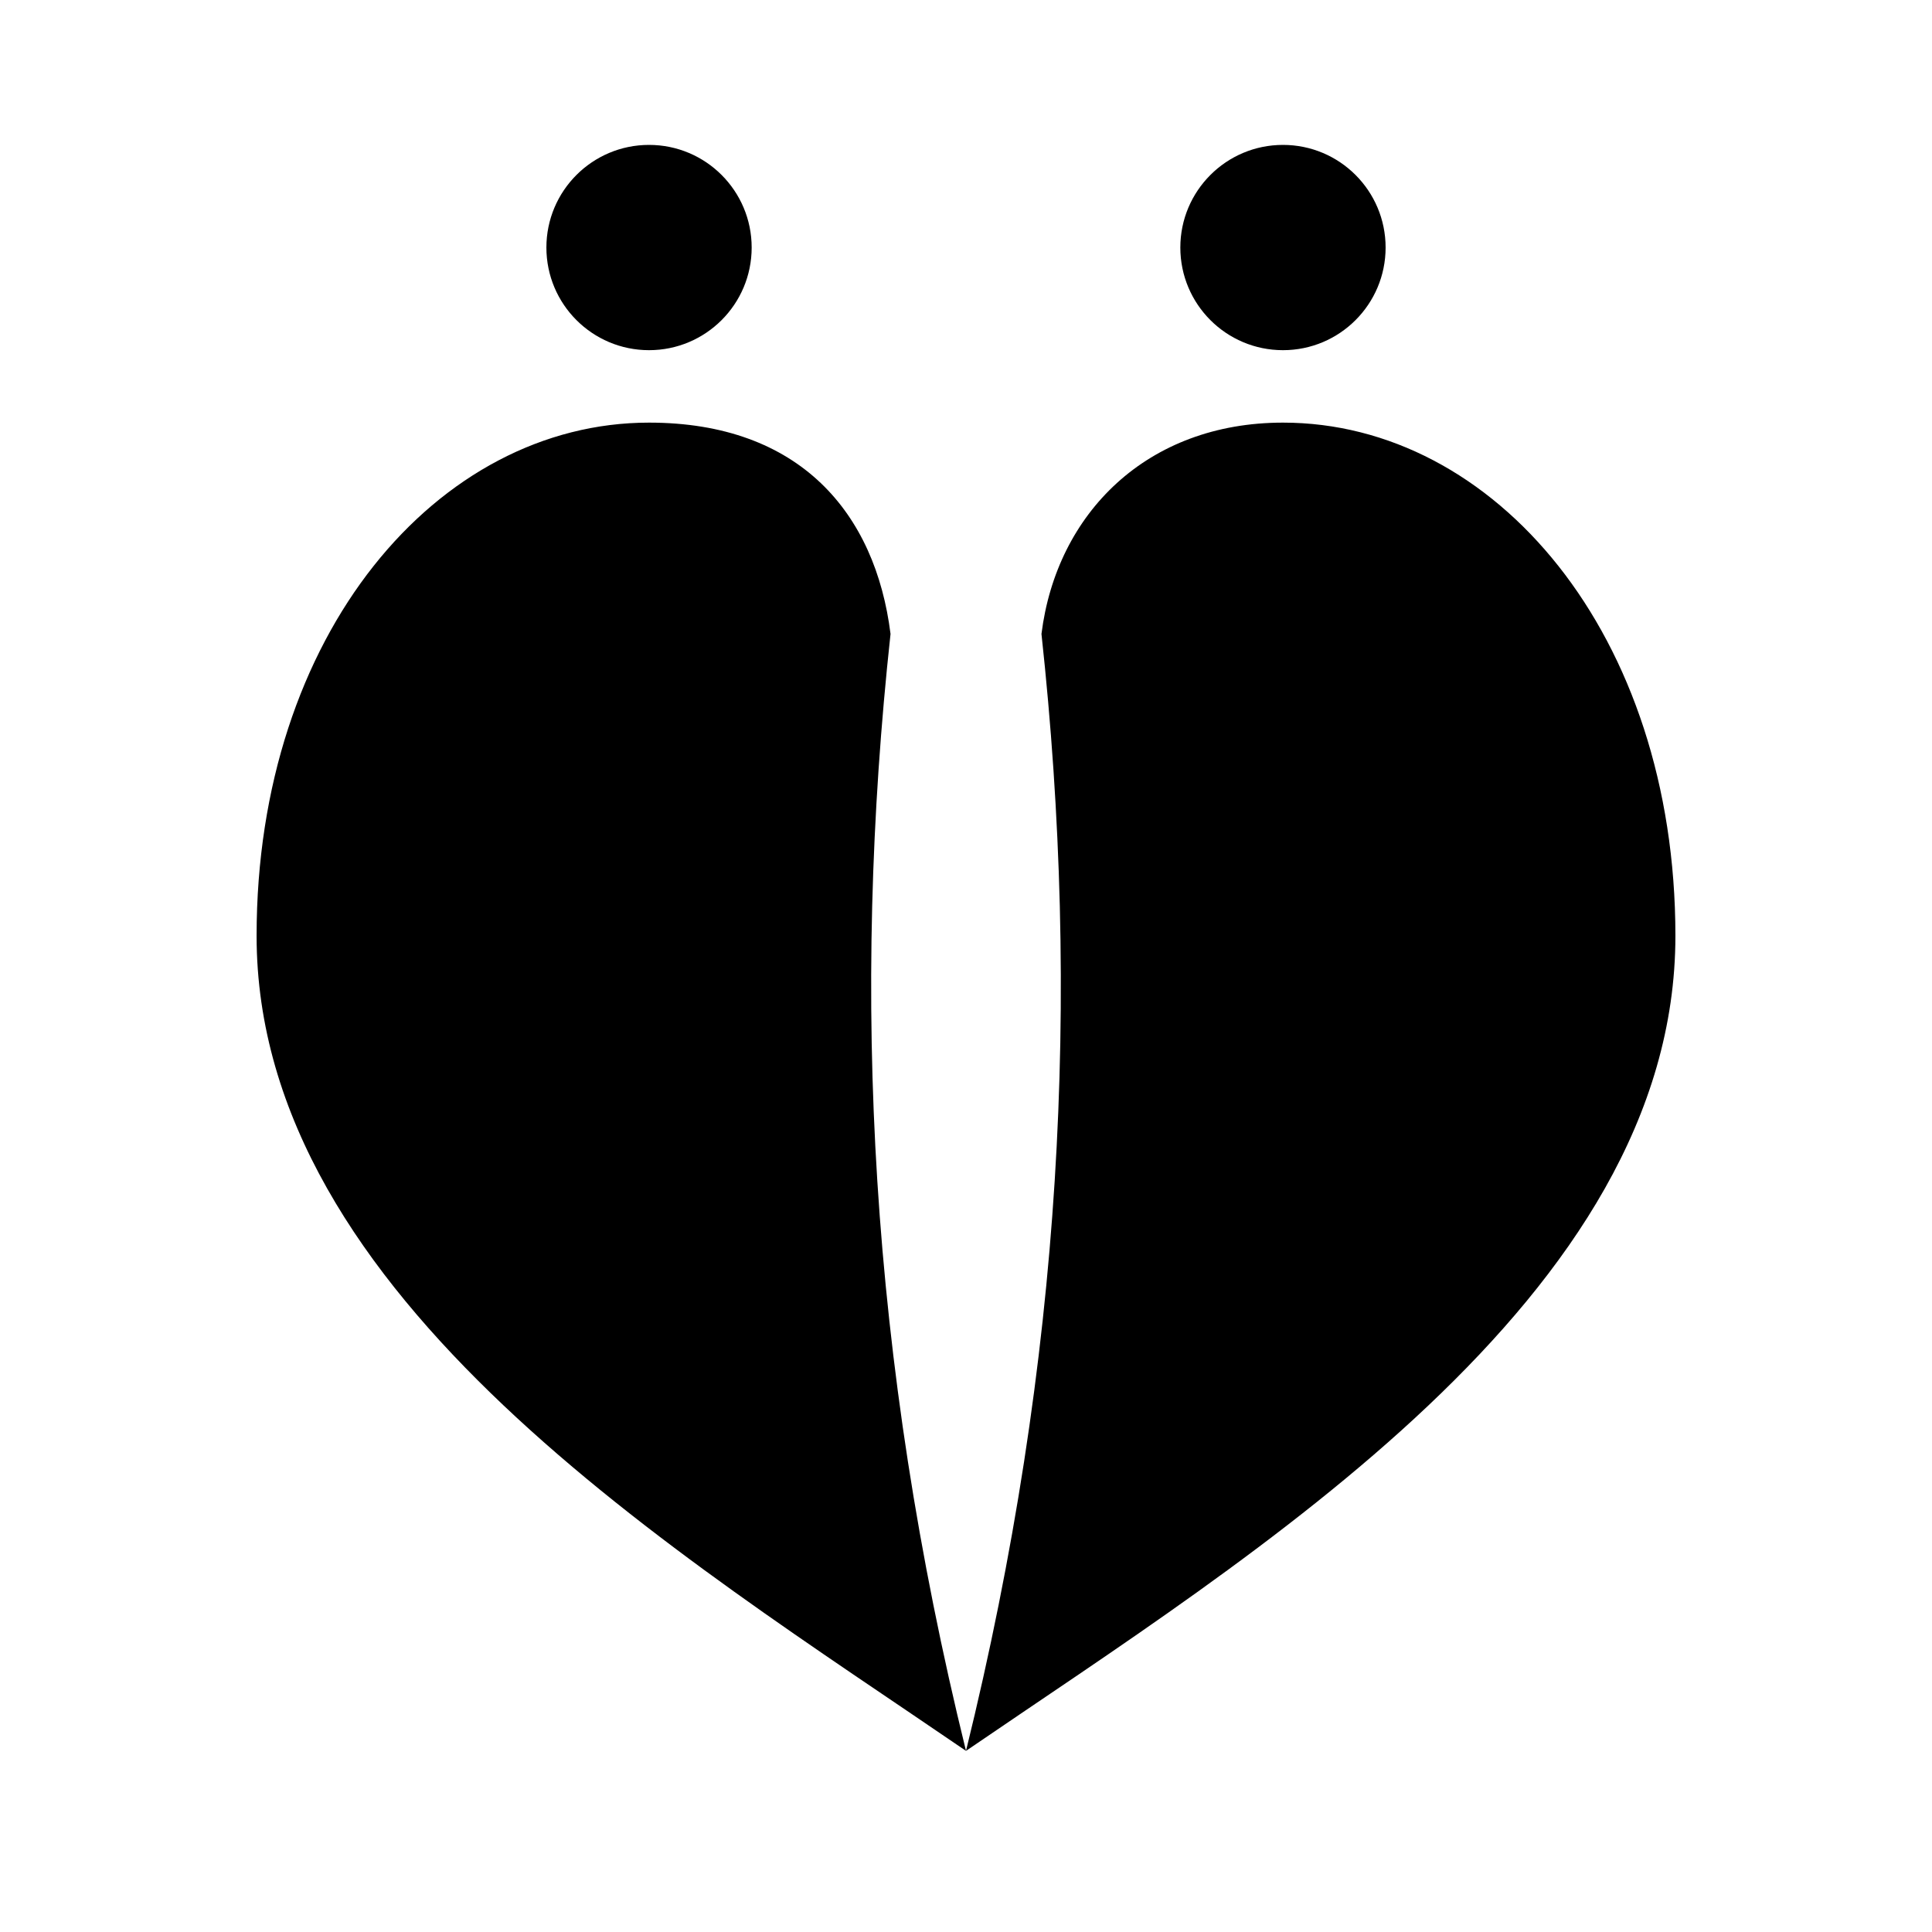
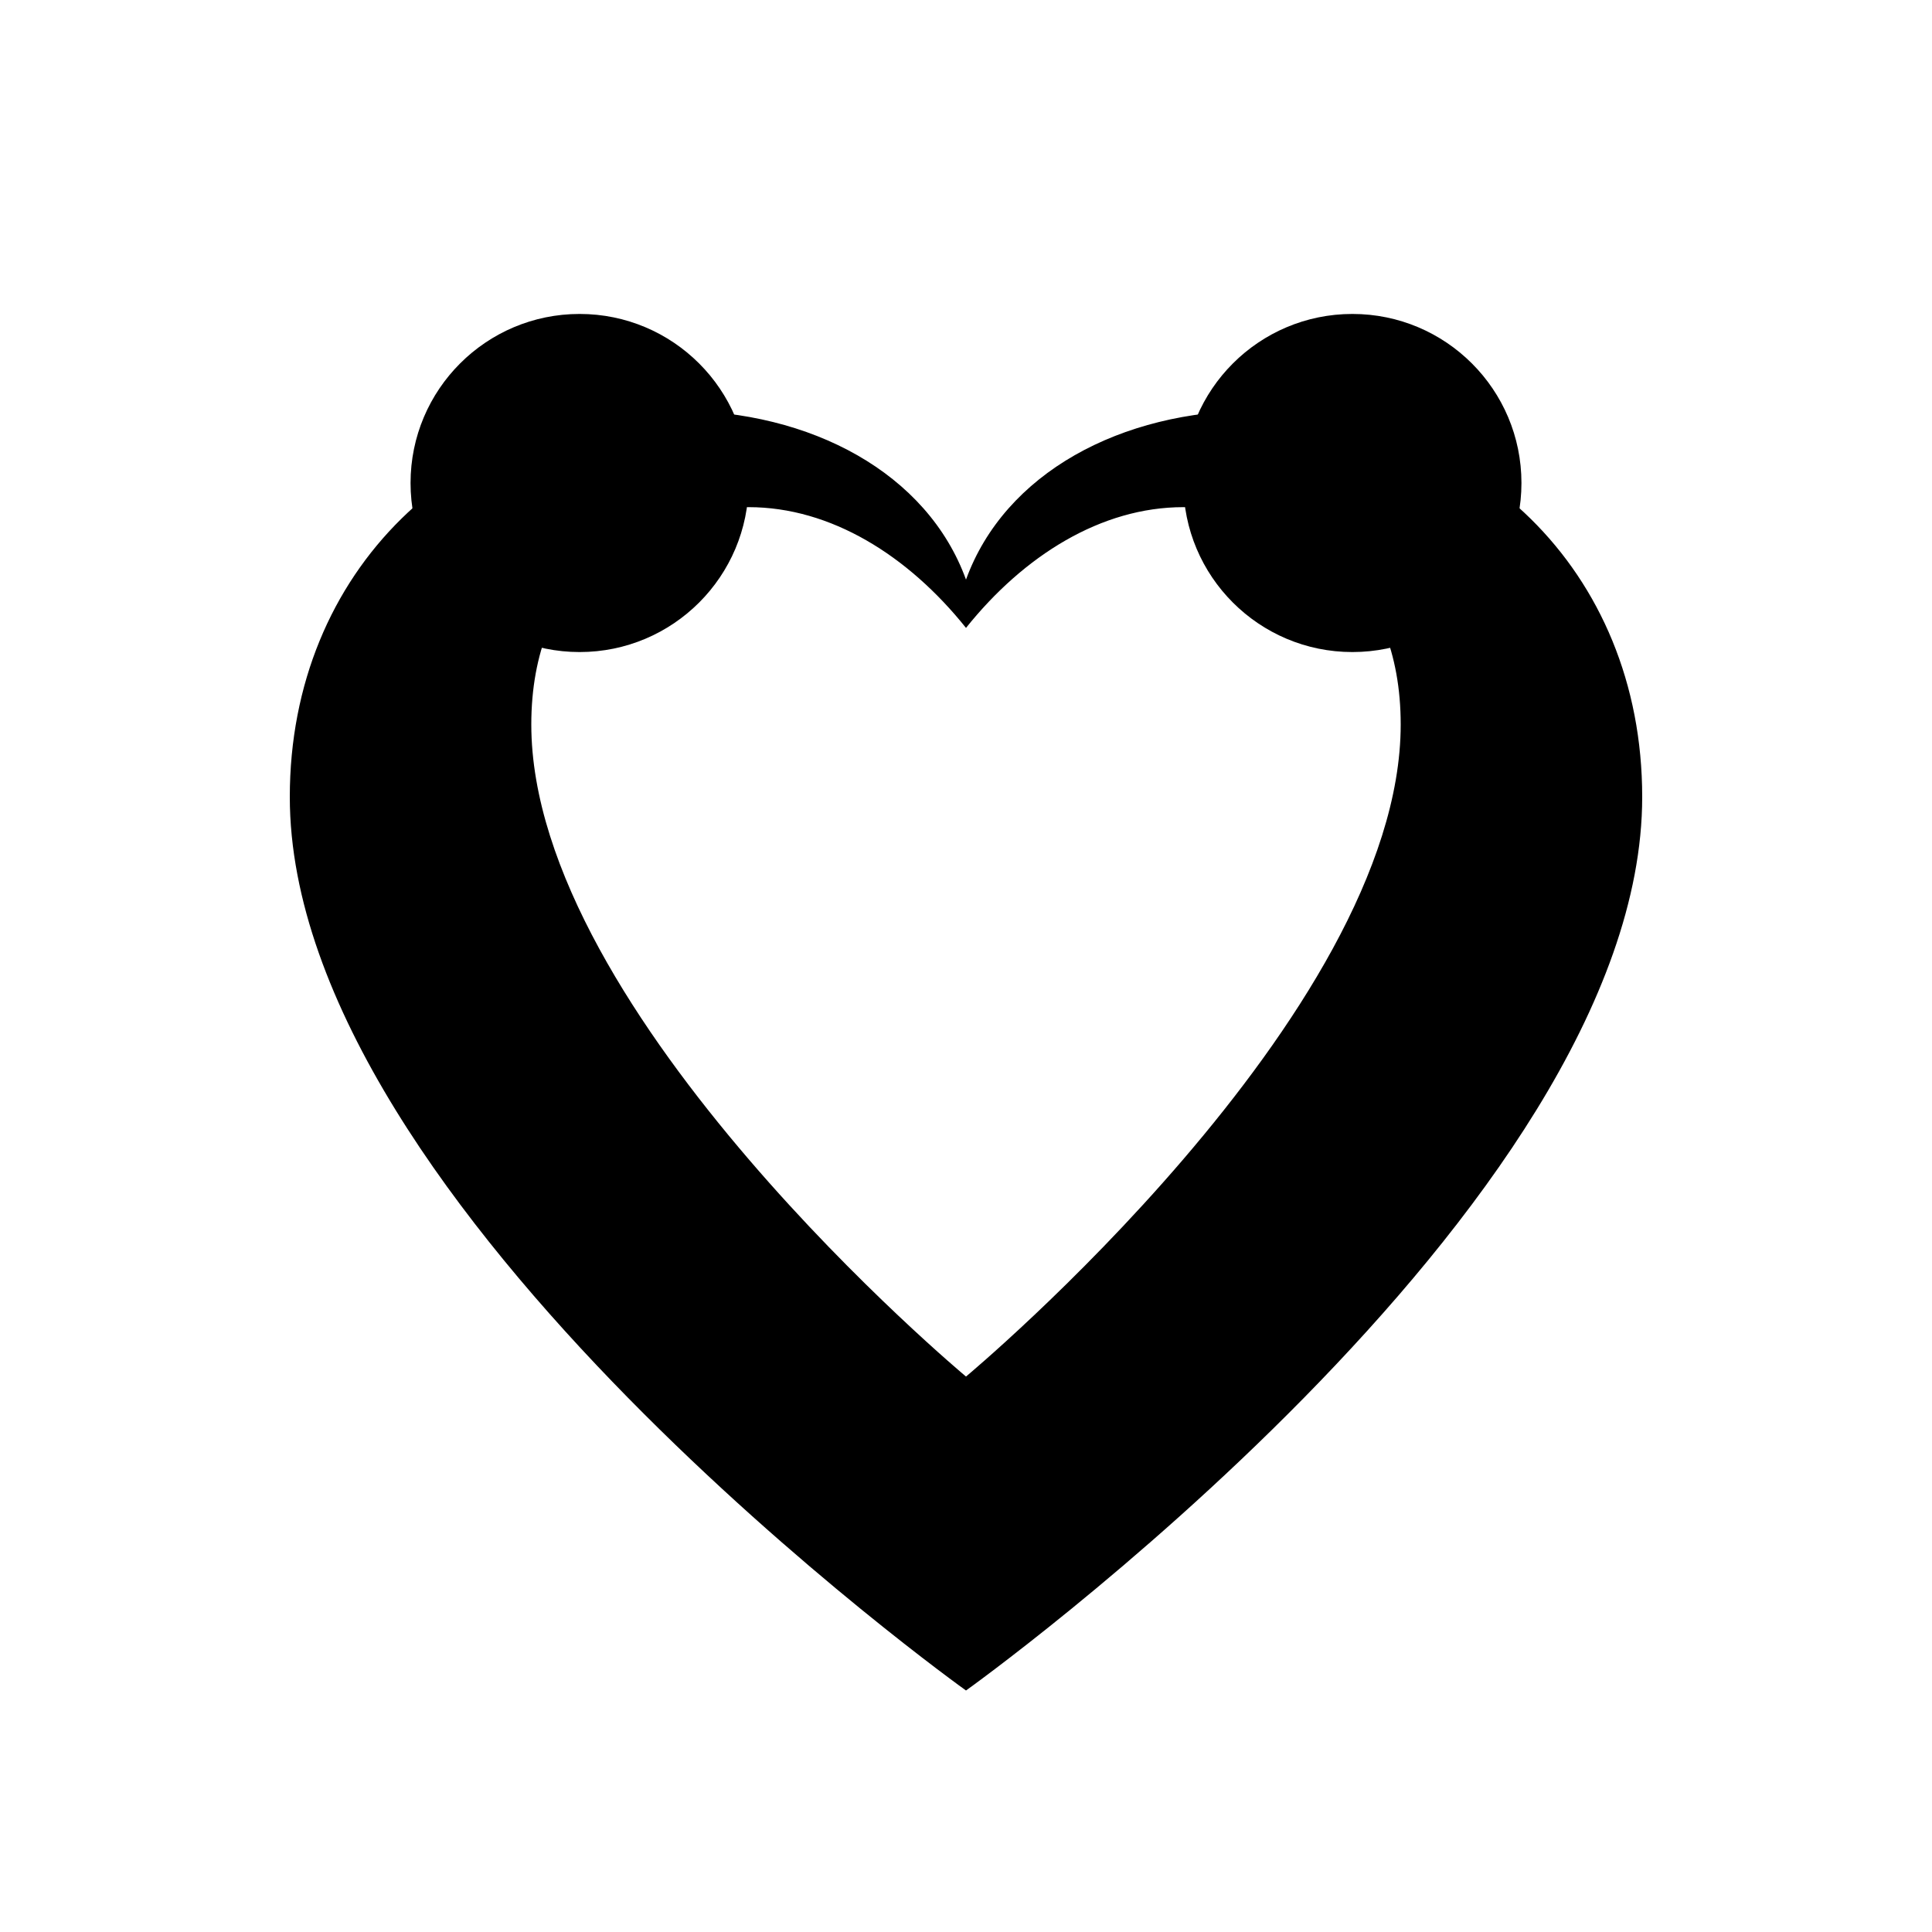
- <svg xmlns="http://www.w3.org/2000/svg" viewBox="0 0 64 64" role="img" aria-label="VoiceBridge: two figures embracing to form a heart">
-   <circle cx="21.5" cy="8.2" r="3.4" fill="currentColor" />
-   <circle cx="42.5" cy="8.2" r="3.4" fill="currentColor" />
-   <path fill="currentColor" d="M32 58     C22.5 51.5 8.5 43 8.5 31     C8.5 21 14.5 14 21.5 14     C26.5 14 29 17 29.5 21     C28.2 33 28.8 45 32 58 Z" />
-   <path fill="currentColor" d="M32 58     C41.5 51.5 55.5 43 55.5 31     C55.5 21 49.5 14 42.5 14     C38 14 35 17 34.5 21     C35.8 33 35.2 45 32 58 Z" />
+ <svg xmlns="http://www.w3.org/2000/svg" viewBox="0 0 40 40" role="img" aria-label="VoiceBridge: two figures embracing to form a heart">
+   <g fill="currentColor">
+     <circle cx="12" cy="10" r="3.5" />
+     <circle cx="28" cy="10" r="3.5" />
+     <path fill-rule="evenodd" d="M20 35C20 35 6 25 6 16.5C6 11.8 9.5 8.5 14 8.5C16.8 8.5 19.2 9.8 20 12C20.8 9.8 23.2 8.5 26 8.5C30.5 8.5 34 11.8 34 16.5C34 25 20 35 20 35Z M20 28.5C20 28.5 11 21 11 15C11 12 13 10.5 15.5 10.5C17.2 10.5 18.8 11.5 20 13C21.2 11.5 22.8 10.5 24.5 10.5C27 10.5 29 12 29 15C29 21 20 28.5 20 28.5Z" />
+   </g>
</svg>
